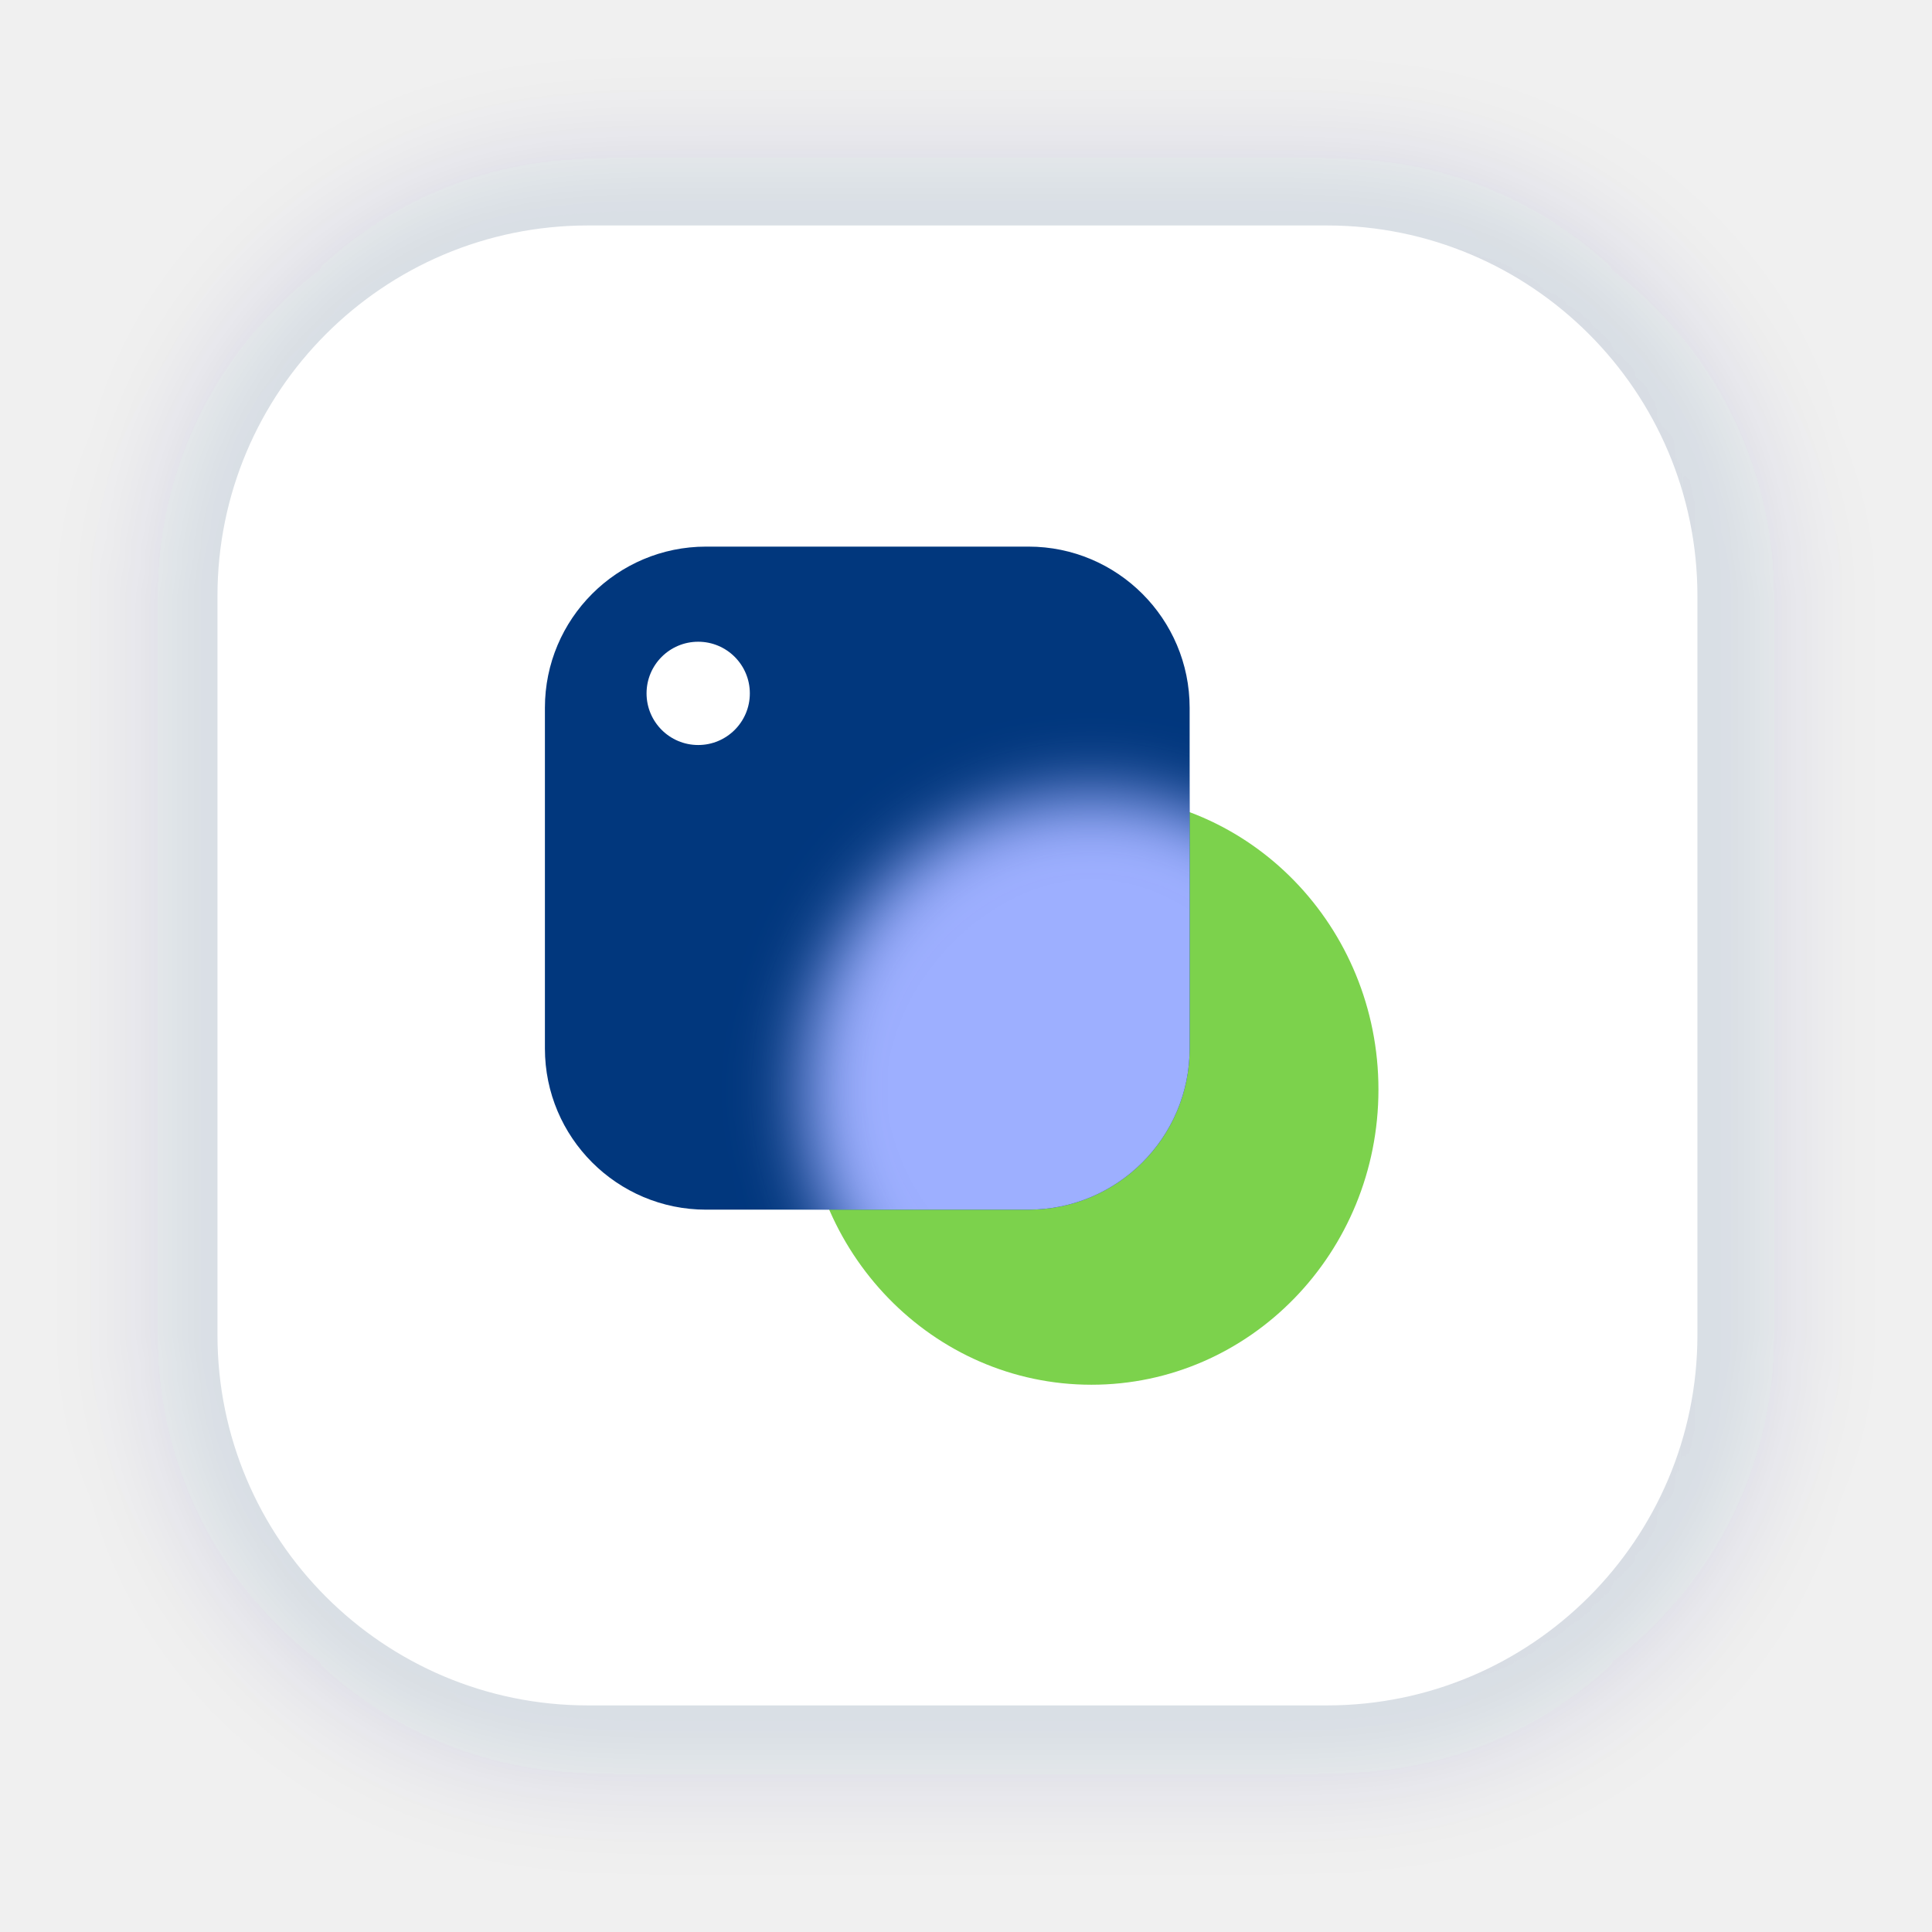
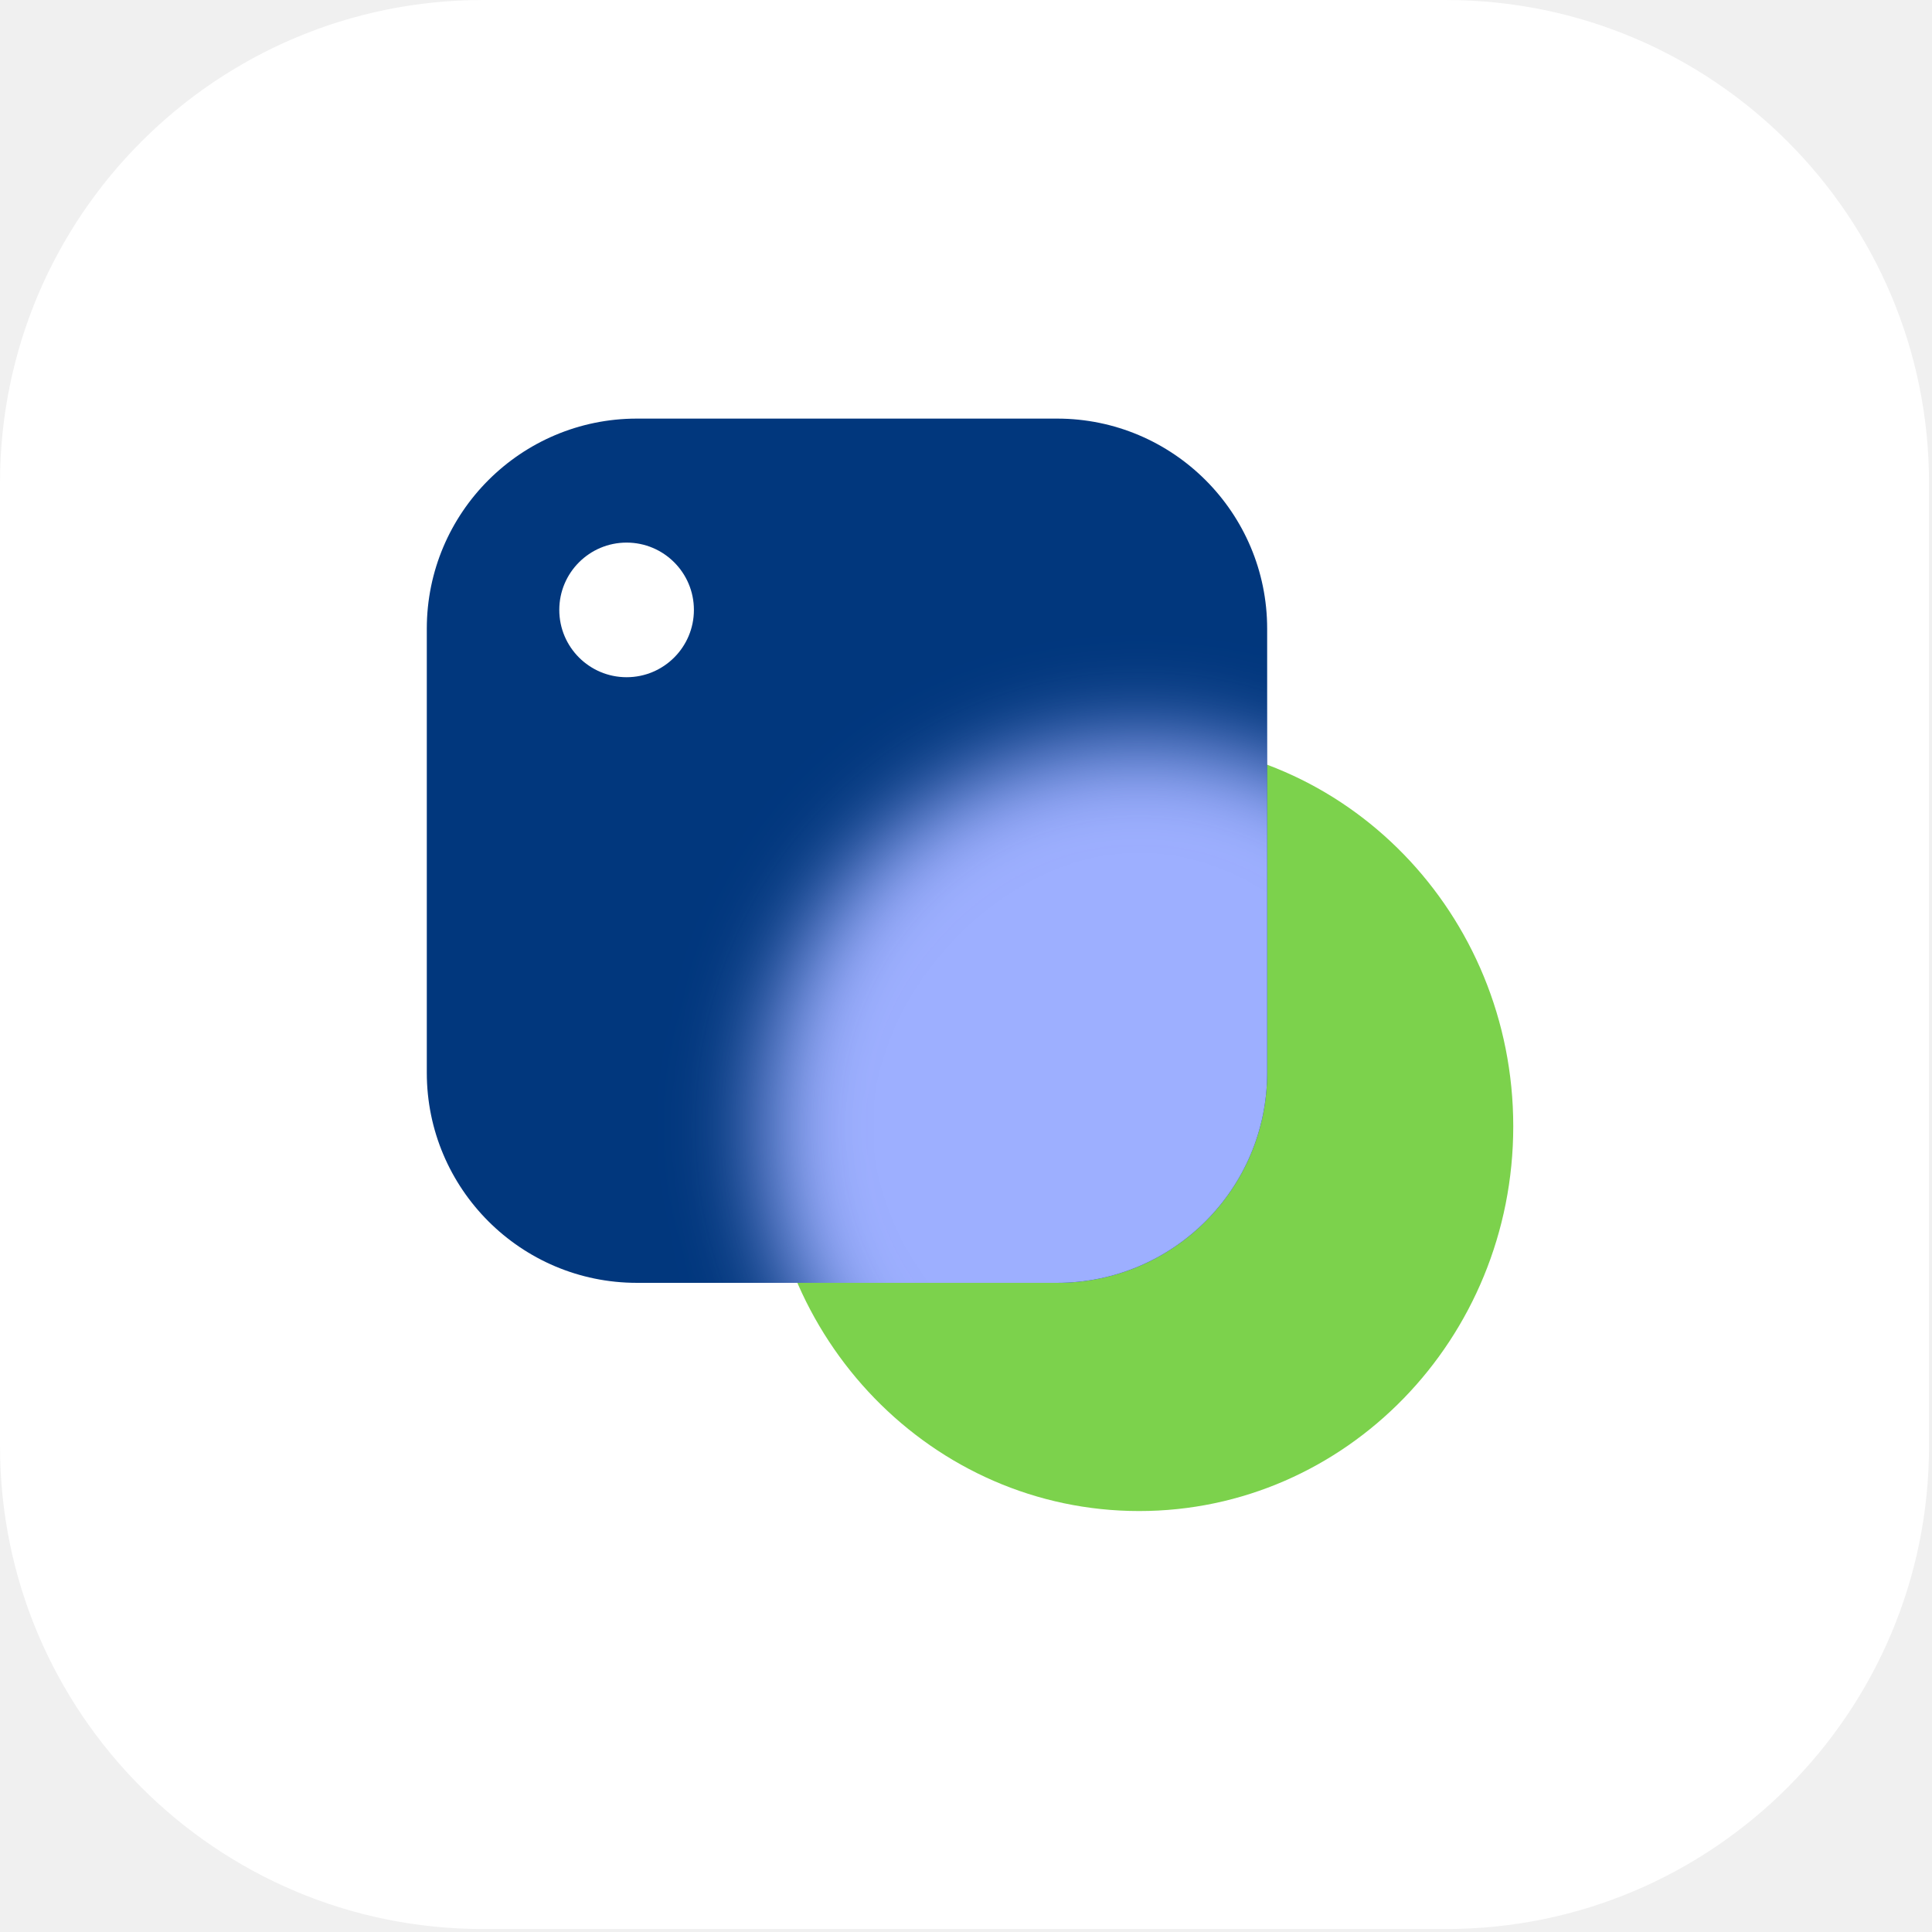
- <svg xmlns="http://www.w3.org/2000/svg" width="100%" height="100%" viewBox="0 0 494 494" version="1.1" xml:space="preserve" style="fill-rule:evenodd;clip-rule:evenodd;stroke-linejoin:round;stroke-miterlimit:0.73;">
+ <svg xmlns="http://www.w3.org/2000/svg" width="100%" height="100%" viewBox="0 0 379 379" version="1.1" xml:space="preserve" style="fill-rule:evenodd;clip-rule:evenodd;stroke-linejoin:round;stroke-miterlimit:0.73;">
  <g>
    <g>
-       <g style="filter:url(#_Effect1);">
-         <path d="M435.953,152.488L435.953,341.465C435.953,393.614 393.614,435.953 341.465,435.953L152.488,435.953C100.339,435.953 58,393.614 58,341.465L58,152.488C58,100.339 100.339,58 152.488,58L341.465,58C393.614,58 435.953,100.339 435.953,152.488Z" style="fill:none;stroke:#01377d;stroke-opacity:0.2;stroke-width:20px;" />
-       </g>
-       <path d="M433.79,152.368L433.79,341.344C433.79,393.494 391.451,435.832 339.302,435.832L150.325,435.832C98.176,435.832 55.837,393.494 55.837,341.344L55.837,152.368C55.837,100.218 98.176,57.88 150.325,57.88L339.302,57.88C391.451,57.88 433.79,100.218 433.79,152.368Z" style="fill:#fff;stroke:#fff;stroke-width:0.46px;" />
+       <path d="M378.185,94.721L378.185,283.697C378.185,335.846 335.846,378.185 283.697,378.185L94.721,378.185C42.571,378.185 0.232,335.846 0.232,283.697L0.232,94.721C0.232,42.571 42.571,0.232 94.721,0.232L283.697,0.232C335.846,0.232 378.185,42.571 378.185,94.721Z" style="fill:white;stroke:white;stroke-width:0.46px;" />
    </g>
    <g>
-       <ellipse cx="279.078" cy="278.6" rx="73.382" ry="75.468" style="fill:#7cd24c;" />
-       <path d="M304.183,180.977L304.183,268.09C304.183,290.836 285.716,309.303 262.97,309.303L180.544,309.303C157.797,309.303 139.33,290.836 139.33,268.09L139.33,180.977C139.33,158.231 157.797,139.764 180.544,139.764L262.97,139.764C285.716,139.764 304.183,158.231 304.183,180.977Z" style="fill:#01377d;" />
-       <clipPath id="_clip2">
-         <path d="M304.183,180.977L304.183,268.09C304.183,290.836 285.716,309.303 262.97,309.303L180.544,309.303C157.797,309.303 139.33,290.836 139.33,268.09L139.33,180.977C139.33,158.231 157.797,139.764 180.544,139.764L262.97,139.764C285.716,139.764 304.183,158.231 304.183,180.977Z" />
+       <ellipse cx="223.473" cy="220.953" rx="73.382" ry="75.468" style="fill:rgb(124,210,76);" />
+       <path d="M248.578,123.33L248.578,210.442C248.578,233.189 230.111,251.655 207.365,251.655L124.939,251.655C102.193,251.655 83.726,233.189 83.726,210.442L83.726,123.33C83.726,100.584 102.193,82.117 124.939,82.117L207.365,82.117C230.111,82.117 248.578,100.584 248.578,123.33Z" style="fill:rgb(1,55,125);" />
+       <clipPath id="_clip1">
+         <path d="M248.578,123.33L248.578,210.442C248.578,233.189 230.111,251.655 207.365,251.655L124.939,251.655C102.193,251.655 83.726,233.189 83.726,210.442L83.726,123.33C83.726,100.584 102.193,82.117 124.939,82.117L207.365,82.117C230.111,82.117 248.578,100.584 248.578,123.33Z" />
      </clipPath>
-       <g clip-path="url(#_clip2)">
+       <g clip-path="url(#_clip1)">
        <g>
-           <g style="filter:url(#_Effect3);">
-             <ellipse cx="279.078" cy="278.6" rx="73.382" ry="75.468" style="fill:#9dafff;" />
+           <g style="filter:url(#_Effect2);">
+             <ellipse cx="223.473" cy="220.953" rx="73.382" ry="75.468" style="fill:rgb(157,175,255);" />
          </g>
        </g>
      </g>
    </g>
-     <circle cx="178.524" cy="177.292" r="13.204" style="fill:#fff;" />
+     <circle cx="122.919" cy="119.645" r="13.204" style="fill:white;" />
  </g>
  <defs>
-     <filter id="_Effect1" filterUnits="userSpaceOnUse" x="-48" y="-48" width="589.953" height="589.953">
-       <feGaussianBlur in="SourceGraphic" stdDeviation="16" />
-     </filter>
-     <filter id="_Effect3" filterUnits="userSpaceOnUse" x="152.502" y="149.939" width="253.151" height="257.323">
+     <filter id="_Effect2" filterUnits="userSpaceOnUse" x="96.897" y="92.292" width="253.151" height="257.323">
      <feGaussianBlur in="SourceGraphic" stdDeviation="8.866" />
    </filter>
  </defs>
</svg>
